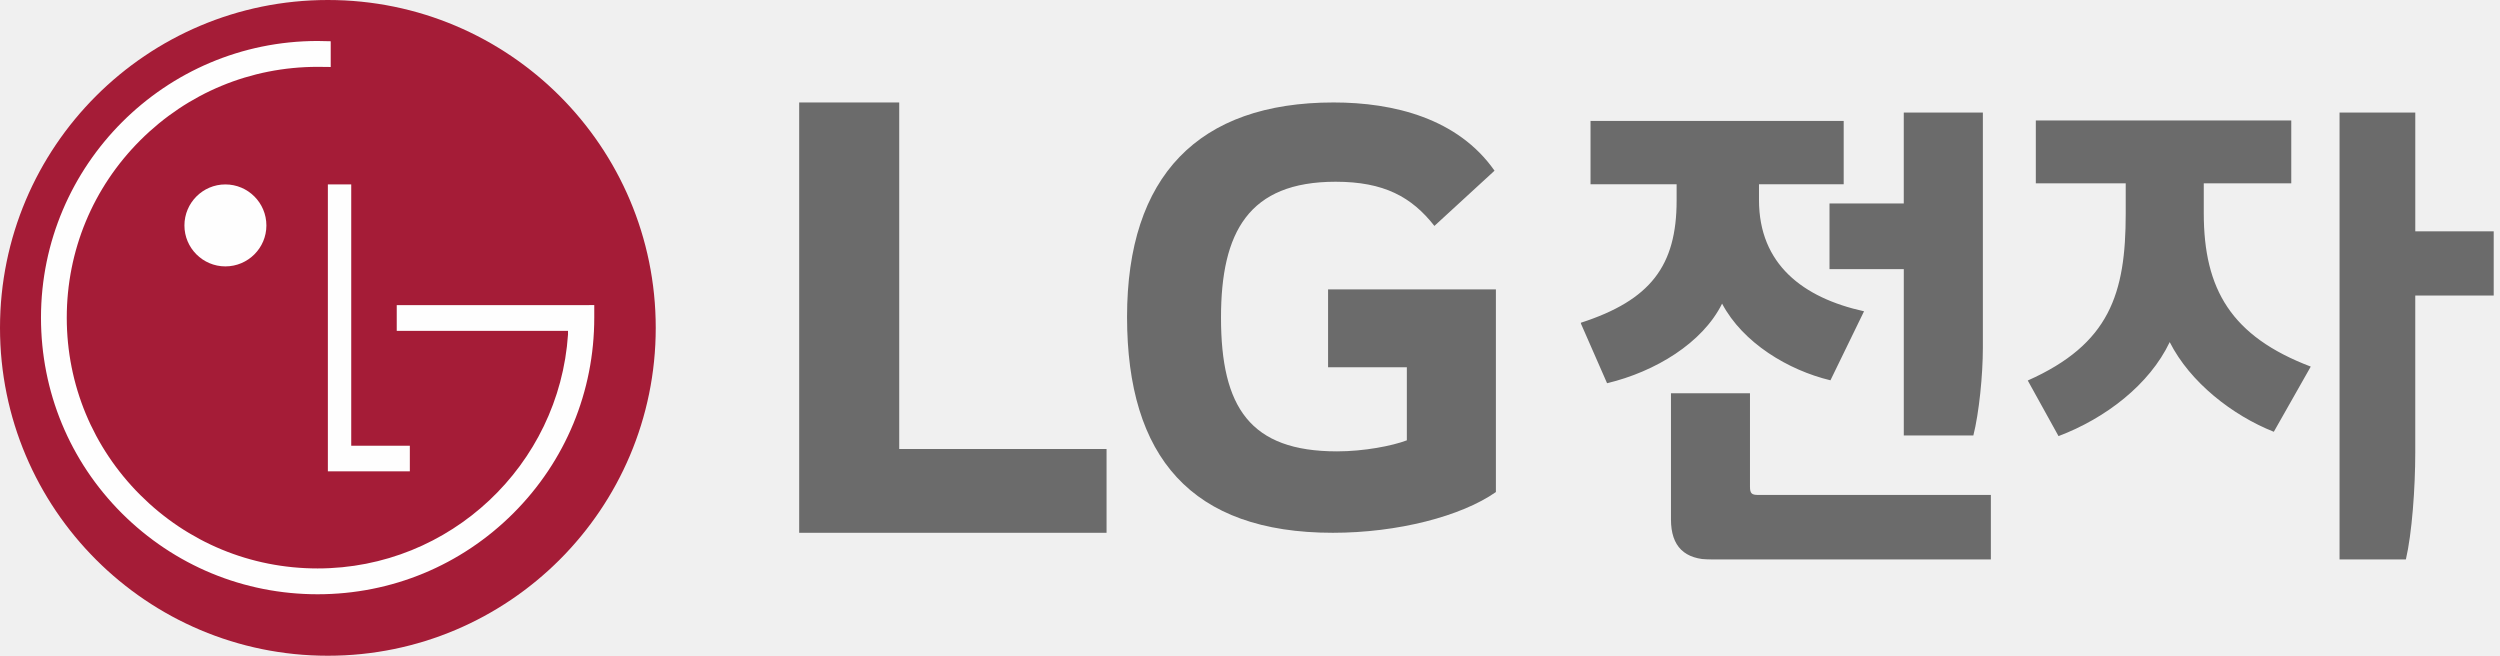
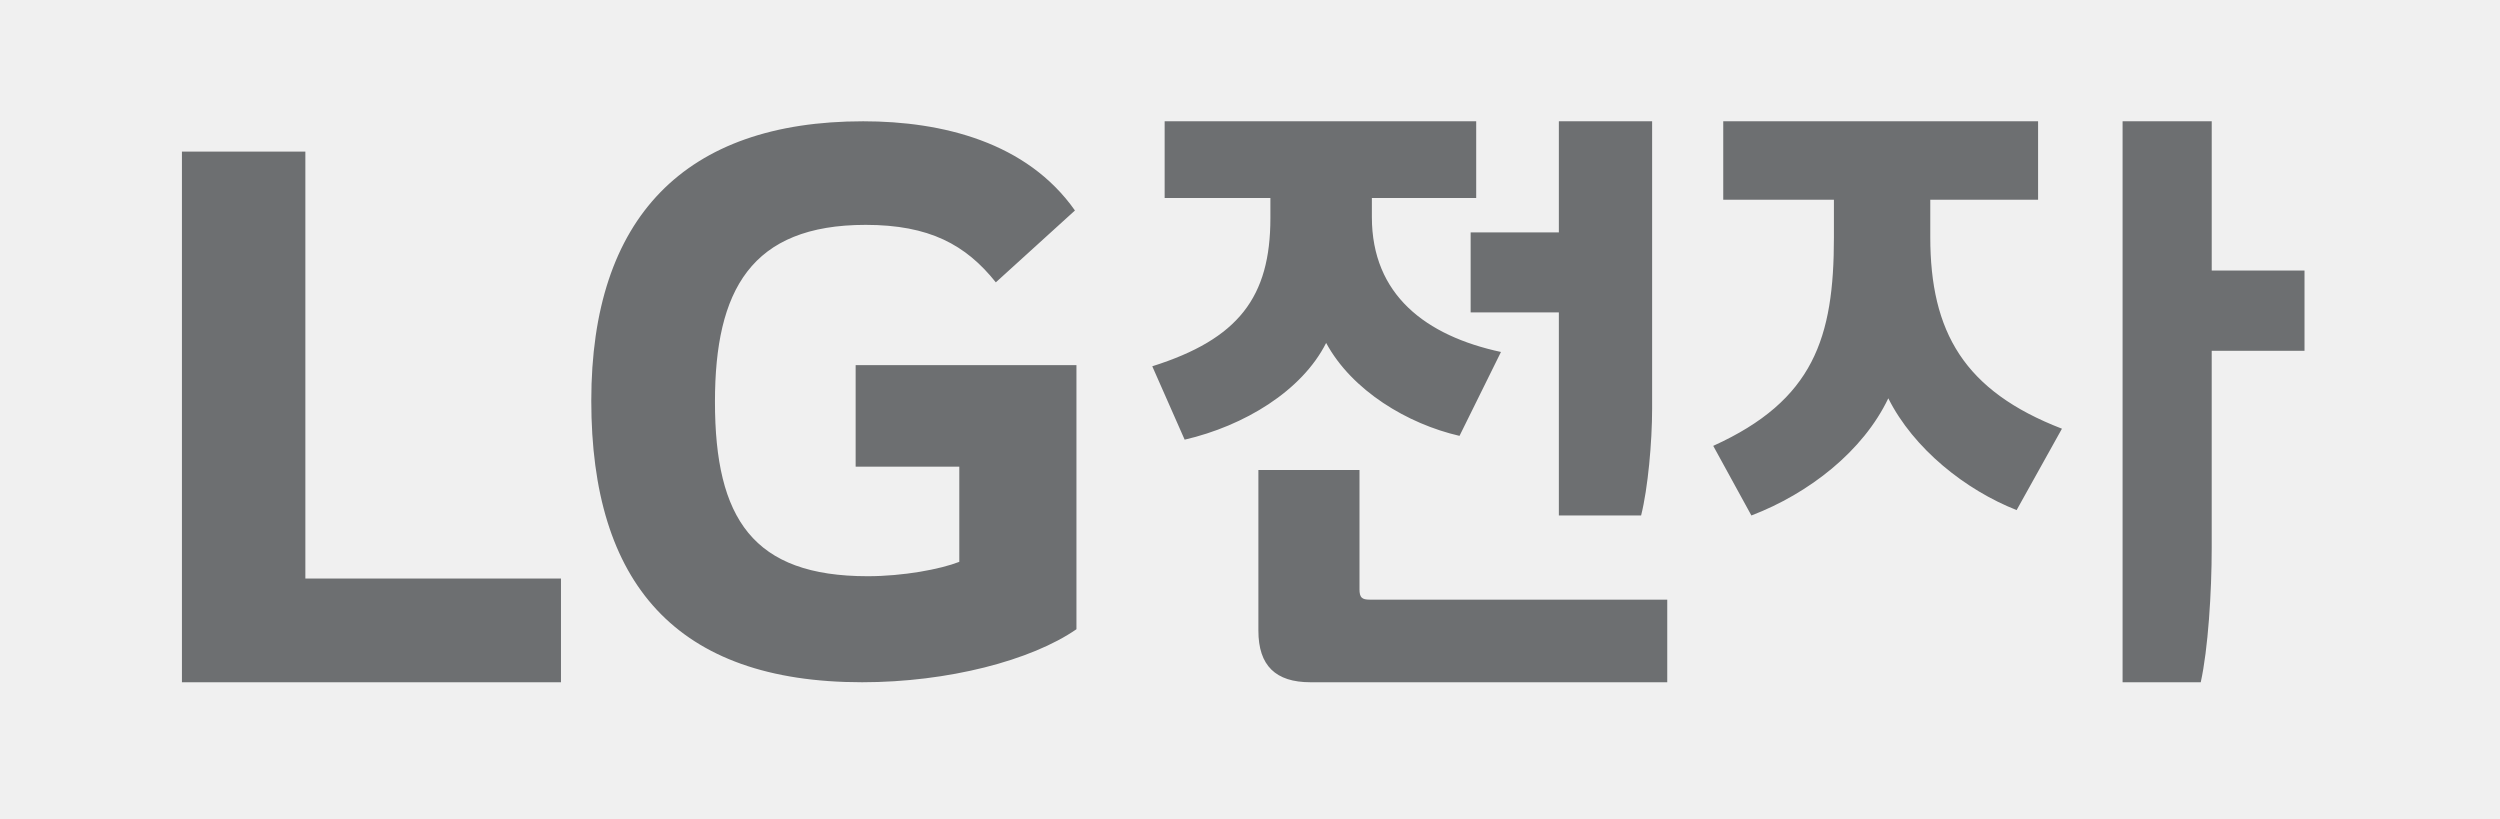
- <svg xmlns="http://www.w3.org/2000/svg" xmlns:xlink="http://www.w3.org/1999/xlink" width="122" height="32" viewBox="0 0 122 32">
-   <defs>
-     <path id="vsya2bufqa" d="M0.133 0.482L44.699 0.482 44.699 22.311 0.133 22.311z" />
-   </defs>
+ <svg xmlns="http://www.w3.org/2000/svg" width="171" height="56" viewBox="0 0 171 56">
  <g fill="none" fill-rule="evenodd">
-     <g transform="translate(77 5)">
-       <mask id="ilhf01k6zb" fill="#fff">
-         <use xlink:href="#vsya2bufqa" />
-       </mask>
-       <path fill="#6B6B6B" d="M44.7 6.289h-3.834V.482H37.17v21.83h3.235c.3-1.289.46-3.5.46-5.23v-7.66H44.7V6.29zM22.348.879v3.067h4.387v1.479c0 3.909-.785 6.365-4.78 8.144l1.501 2.713c2.288-.866 4.433-2.503 5.426-4.588.993 1.968 3.072 3.582 5.08 4.377l1.803-3.181c-3.881-1.475-5.221-3.77-5.221-7.487V3.946h4.27V.88H22.349zm-2.195 18.274H8.791c-.3 0-.392-.07-.392-.398v-4.563H4.543v6.153c0 1.335.67 1.966 1.988 1.966h13.623v-3.158zm-.39-18.67h-3.859v4.446H12.28v3.205h3.625v8.118H19.3c.278-1.1.464-2.948.464-4.284V.482zM.618.902v3.09h4.201v.792c0 3.184-1.268 4.868-4.686 5.97l1.292 2.947c2.356-.563 4.664-1.966 5.613-3.884 1.014 1.918 3.233 3.25 5.288 3.742l1.639-3.368c-2.98-.657-5.126-2.294-5.126-5.428v-.772h4.133V.902H.618z" mask="url(#ilhf01k6zb)" />
+     <g>
+       <g>
+         <g>
+           <path d="M0 0H170.074V56H0z" transform="translate(-40 -21) translate(0 1) translate(40 20)" />
+           <g fill="#6D6F71" fill-rule="nonzero">
+             <path d="M67.218 0v5.249h7.233v1.37c0 5.41-2.183 8.28-8.08 10.138l2.215 5.02c4.073-.945 8.016-3.325 9.678-6.617 1.76 3.26 5.572 5.542 9.123 6.357l2.835-5.738c-5.148-1.108-8.83-3.912-8.83-9.226V5.249h7.136V0h-21.31zm33.375 0h-6.411v7.6h-6.034v5.472h6.034v13.891h5.625c.471-1.867.754-5.045.754-7.306V0h.032zm1.037 32.72H81.257c-.543 0-.712-.136-.712-.719v-8.15H73.63v10.992c0 2.397 1.186 3.527 3.559 3.527h24.407v-5.65h.034zM105.426 0v5.366h7.57v2.582c0 6.841-1.37 11.134-8.255 14.253l2.61 4.762c3.948-1.51 7.635-4.393 9.365-8.015 1.729 3.454 5.286 6.271 8.777 7.646l3.1-5.567c-6.69-2.582-9.006-6.607-9.006-13.112v-2.55h7.374V0h-21.535zm39.76 10.207h-6.348V0h-6.097v38.37h5.346c.5-2.257.75-6.164.75-9.196V15.699h6.348v-5.492zM10.437 38.37L25.926 38.37 25.926 31.276 8.443 31.276 8.443 2.074 0 2.074 0 38.37zM46.082 23.626h7.09v6.508c-1.302.508-3.836.983-6.268.983-7.842 0-10.445-3.932-10.445-11.932 0-7.626 2.466-12.1 10.308-12.1 4.35 0 6.85 1.355 8.904 3.931l5.411-4.915C57.795 1.424 52.007 0 46.596 0 34.404 0 28 6.576 28 19.117c0 12.474 5.788 19.253 18.528 19.253 5.856 0 11.575-1.491 14.657-3.627V16.677H46.082v6.949z" transform="translate(-40 -21) translate(0 1) translate(40 20) translate(12.444 8.296)" />
+           </g>
+         </g>
+       </g>
    </g>
-     <path fill="#6B6B6B" d="M45.038 26L54 26 54 21.912 43.882 21.912 43.882 5 39 5 39 26zM64.81 17.923h3.844v3.565c-.71.27-2.09.539-3.407.539-4.246 0-5.662-2.152-5.662-6.529 0-4.172 1.347-6.629 5.593-6.629 2.362 0 3.71.74 4.821 2.156l2.934-2.695C71.146 5.775 68.011 5 65.08 5 58.472 5 55 8.6 55 15.465 55 22.296 58.135 26 65.044 26c3.168 0 6.271-.808 7.956-1.988v-9.89h-8.19v3.801z" />
-     <path fill="#A51C37" d="M16 32c8.837 0 16-7.17 16-16 0-8.84-7.163-16-16-16S0 7.16 0 16c0 8.83 7.163 16 16 16" />
-     <path fill="#FEFEFE" d="M16 9L16 23 20 23 20 21.753 17.14 21.753 17.14 9zM10.998 13C12.102 13 13 12.104 13 11.003 13 9.896 12.102 9 10.998 9 9.898 9 9 9.896 9 11.003c0 1.1.898 1.997 1.998 1.997" />
-     <path fill="#FEFEFE" d="M16.14 2.013c-.162-.007-.483-.013-.641-.013C8.058 2 2 8.056 2 15.503c0 3.605 1.397 6.996 3.946 9.545C8.504 27.598 11.897 29 15.499 29c3.604 0 6.997-1.402 9.551-3.952 2.55-2.549 3.95-5.94 3.95-9.545v-.616l-.54.004h-9.099v1.254h8.358v.179c-.43 6.37-5.748 11.416-12.22 11.416-3.267 0-6.339-1.273-8.654-3.584-2.313-2.312-3.587-5.383-3.587-8.653 0-3.269 1.274-6.345 3.587-8.656 2.315-2.312 5.387-3.585 8.654-3.585.148 0 .494.005.64.007V2.013z" />
  </g>
</svg>
